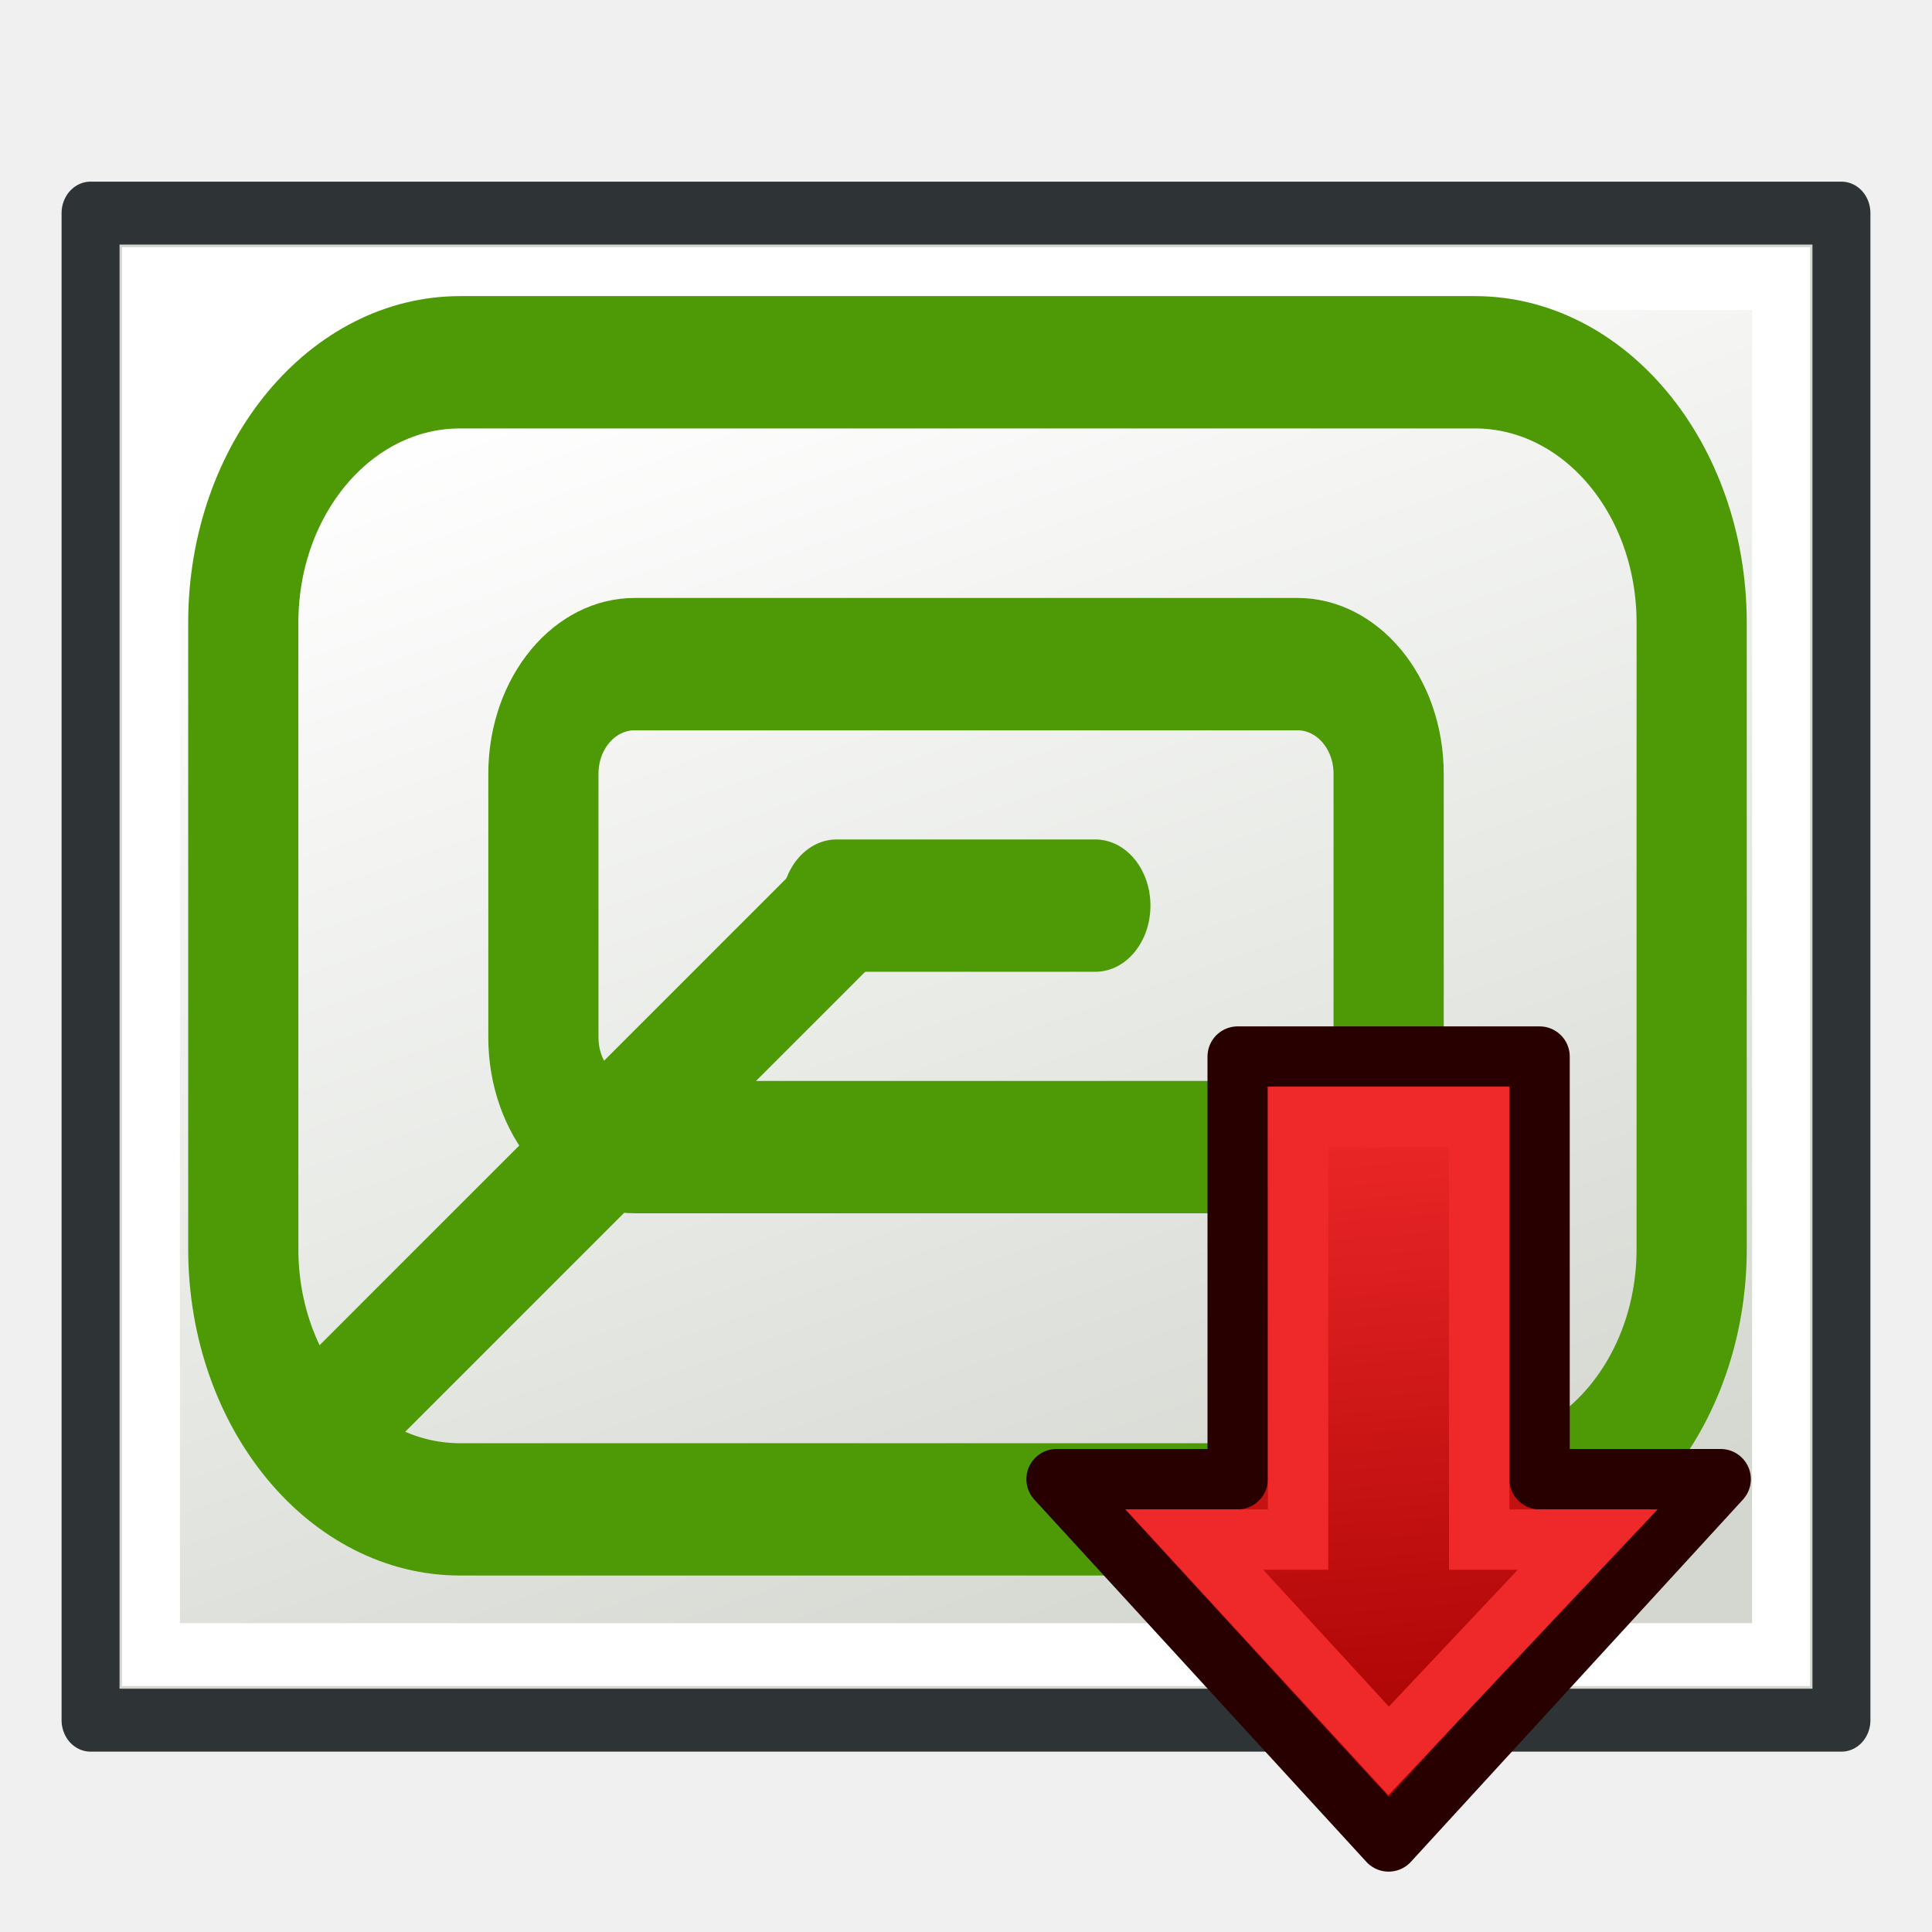
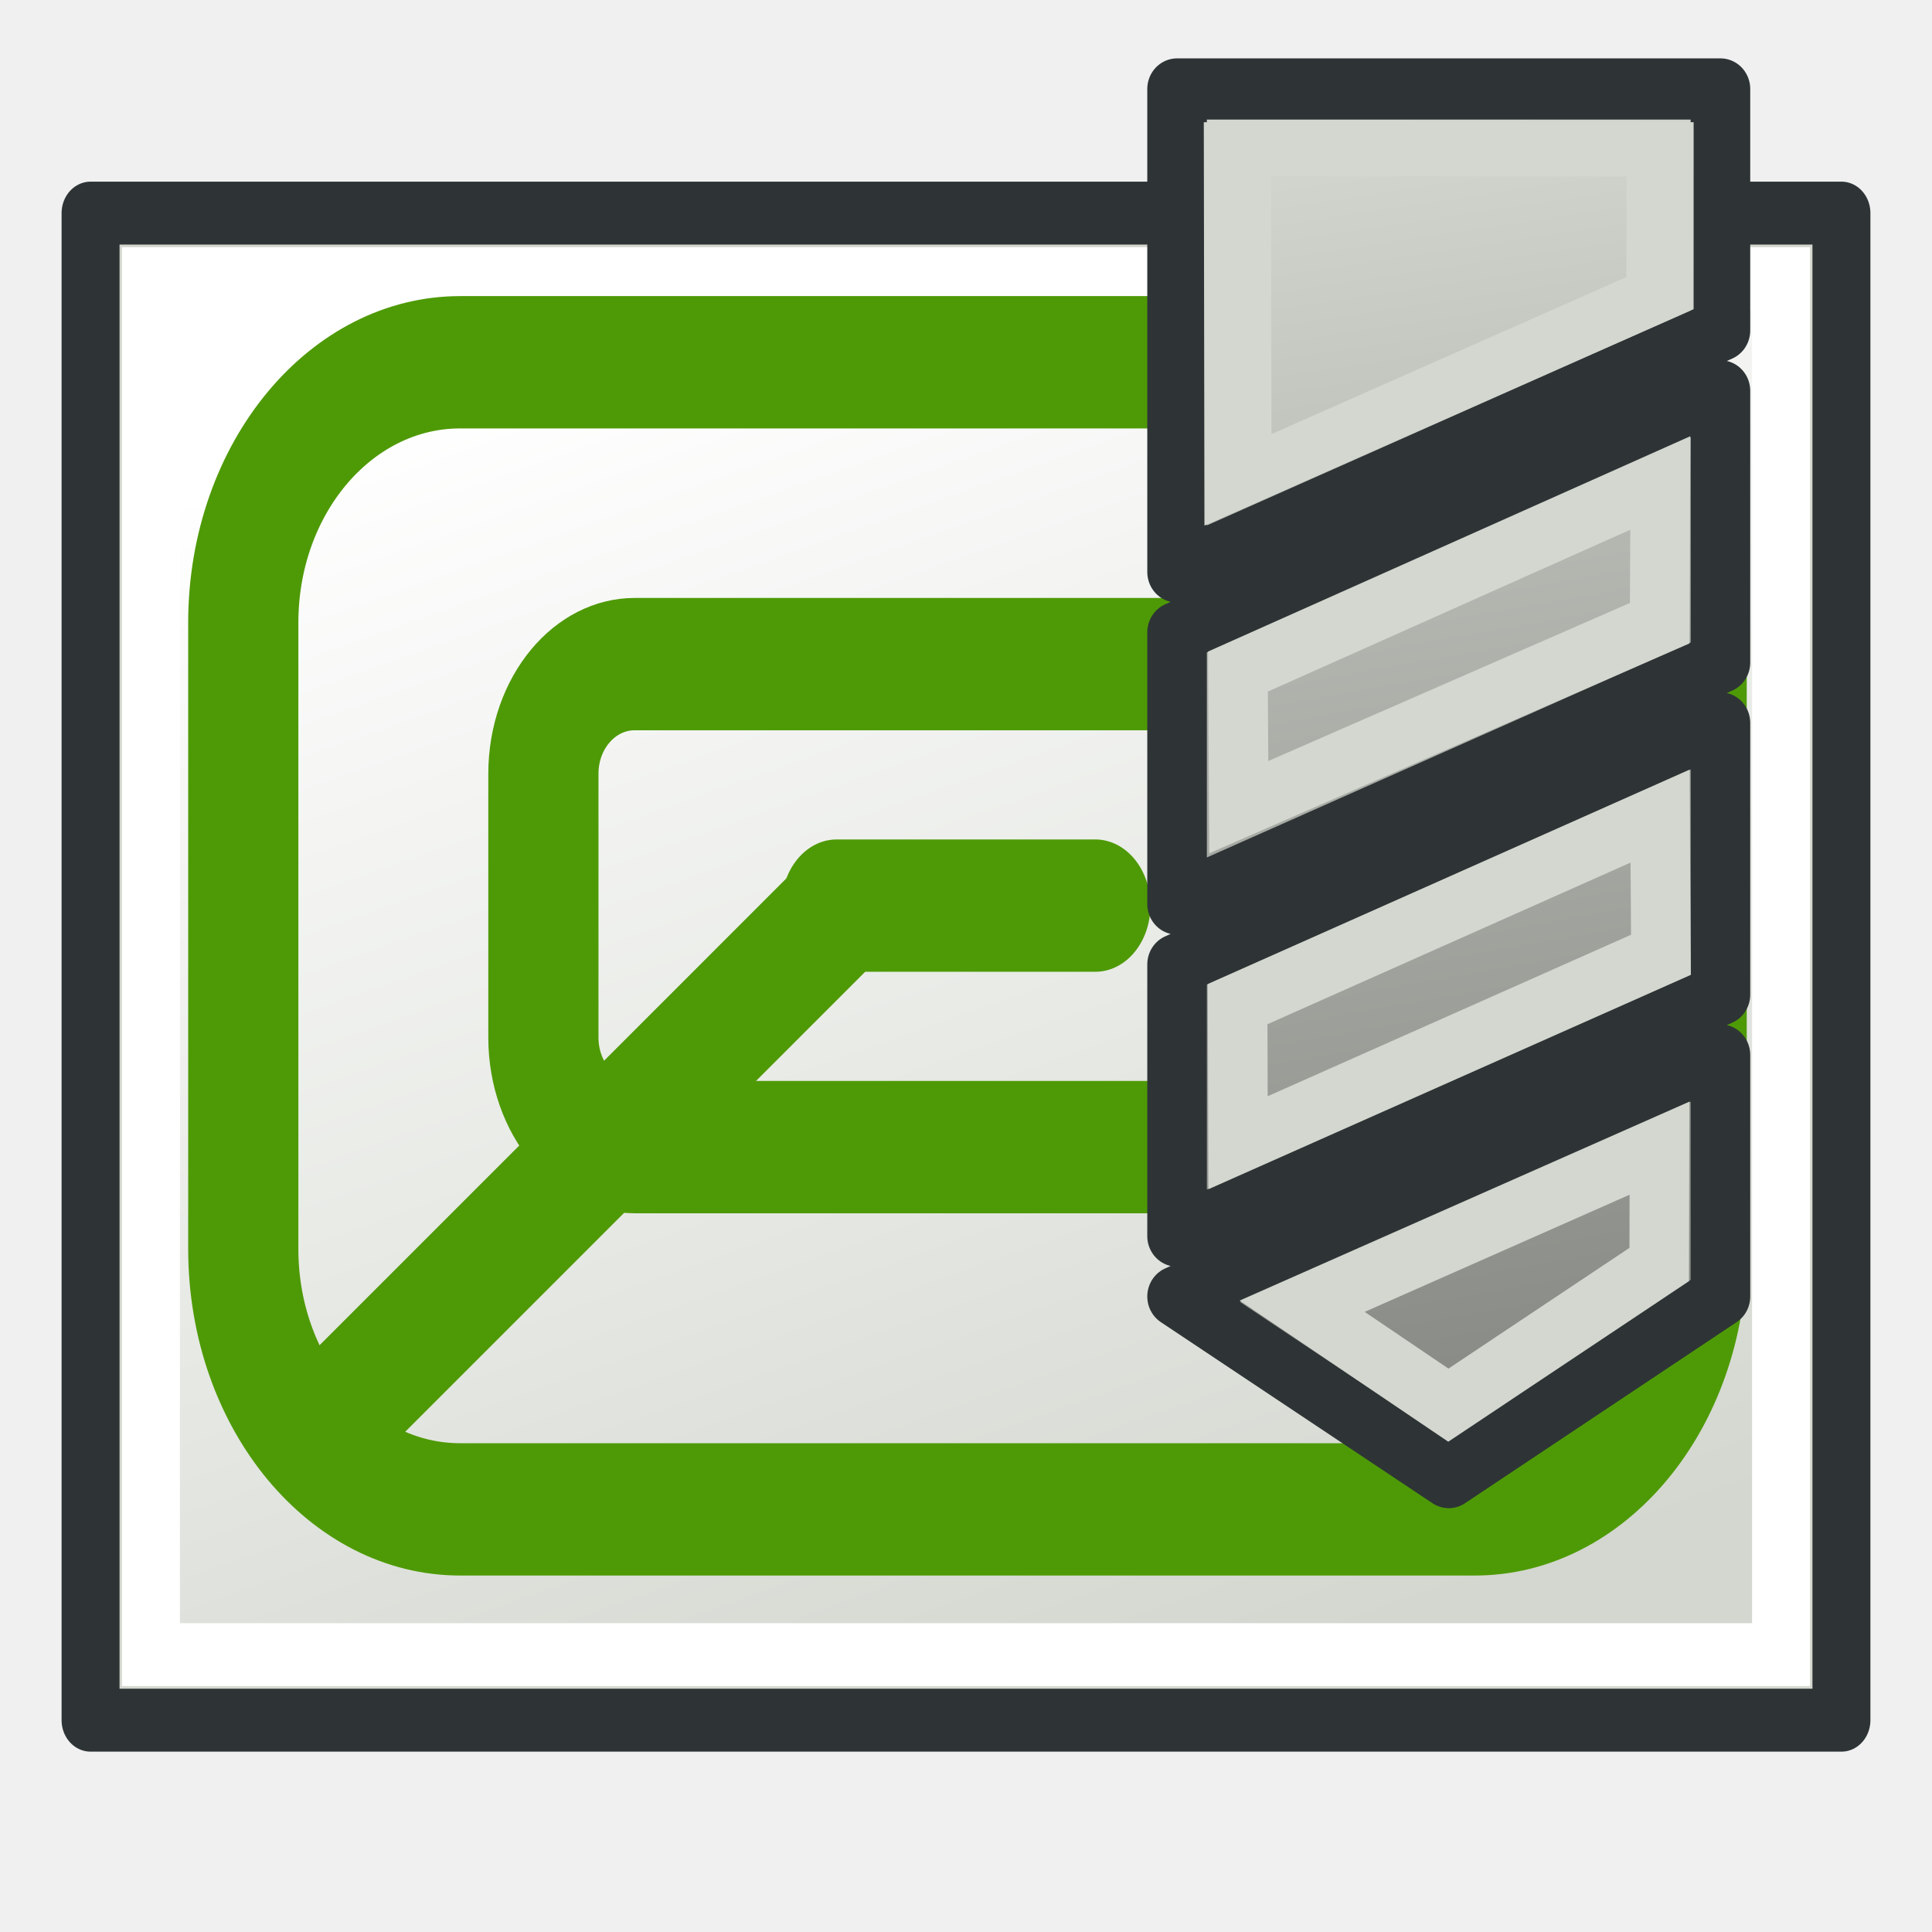
<svg xmlns="http://www.w3.org/2000/svg" xmlns:xlink="http://www.w3.org/1999/xlink" width="64px" height="64px" id="svg2816" version="1.1">
  <defs id="defs2818">
    <linearGradient id="linearGradient4210">
      <stop style="stop-color:#172a04;stop-opacity:1" offset="0" id="stop4212" />
      <stop style="stop-color:#4e9a06;stop-opacity:1" offset="1" id="stop4214" />
    </linearGradient>
    <linearGradient id="linearGradient4513">
      <stop style="stop-color:#ffffff;stop-opacity:1;" offset="0" id="stop4515" />
      <stop style="stop-color:#999999;stop-opacity:1;" offset="1" id="stop4517" />
    </linearGradient>
    <linearGradient id="linearGradient3681">
      <stop id="stop3697" offset="0" style="stop-color:#fff110;stop-opacity:1;" />
      <stop style="stop-color:#cf7008;stop-opacity:1;" offset="1" id="stop3685" />
    </linearGradient>
    <pattern patternTransform="matrix(0.6764373,-0.8182915,2.457831,1.884455,-26.45061,18.29495)" id="pattern5231" xlink:href="#Strips1_1-4" />
    <pattern id="Strips1_1-4" patternTransform="matrix(0.6677284,-1.003708,2.426188,2.311455,3.476099,3.534923)" height="1" width="2" patternUnits="userSpaceOnUse">
      <rect id="rect4483-4" height="2" width="1" y="-0.5" x="0" style="fill:black;stroke:none" />
    </pattern>
    <pattern patternTransform="matrix(0.6677284,-1.003708,2.426188,2.311455,39.61838,8.96928)" id="pattern5231-4" xlink:href="#Strips1_1-6" />
    <pattern id="Strips1_1-6" patternTransform="matrix(0.6677284,-1.003708,2.426188,2.311455,3.476099,3.534923)" height="1" width="2" patternUnits="userSpaceOnUse">
      <rect id="rect4483-0" height="2" width="1" y="-0.5" x="0" style="fill:black;stroke:none" />
    </pattern>
    <pattern patternTransform="matrix(0.6651338,-1.06313,2.41676,2.448297,-49.76257,2.954681)" id="pattern5296" xlink:href="#pattern5231-3" />
    <pattern patternTransform="matrix(0.6677284,-1.003708,2.426188,2.311455,-26.33628,10.8872)" id="pattern5231-3" xlink:href="#Strips1_1-4-3" />
    <pattern id="Strips1_1-4-3" patternTransform="matrix(0.6677284,-1.003708,2.426188,2.311455,3.476099,3.534923)" height="1" width="2" patternUnits="userSpaceOnUse">
      <rect id="rect4483-4-6" height="2" width="1" y="-0.5" x="0" style="fill:black;stroke:none" />
    </pattern>
    <pattern patternTransform="matrix(0.4284489,-0.6215585,1.556767,1.431396,27.94841,13.30646)" id="pattern5330" xlink:href="#Strips1_1-9" />
    <pattern id="Strips1_1-9" patternTransform="matrix(0.6677284,-1.003708,2.426188,2.311455,3.476099,3.534923)" height="1" width="2" patternUnits="userSpaceOnUse">
      <rect id="rect4483-3" height="2" width="1" y="-0.5" x="0" style="fill:black;stroke:none" />
    </pattern>
    <linearGradient xlink:href="#linearGradient3681" id="linearGradient3687" x1="37.898" y1="41.088" x2="4.061" y2="40.169" gradientUnits="userSpaceOnUse" gradientTransform="translate(127.2727,-51.27273)" />
    <linearGradient xlink:href="#linearGradient3681" id="linearGradient3695" x1="37.894" y1="40.485" x2="59.811" y2="43.559" gradientUnits="userSpaceOnUse" gradientTransform="translate(127.2727,-51.27273)" />
    <linearGradient id="linearGradient3681-3">
      <stop id="stop3697-3" offset="0" style="stop-color:#fff110;stop-opacity:1;" />
      <stop style="stop-color:#cf7008;stop-opacity:1;" offset="1" id="stop3685-4" />
    </linearGradient>
    <linearGradient y2="43.559" x2="59.811" y1="40.485" x1="37.894" gradientTransform="translate(-37.00068,-20.48737)" gradientUnits="userSpaceOnUse" id="linearGradient3608" xlink:href="#linearGradient3681-3" />
    <linearGradient id="linearGradient4513-2">
      <stop style="stop-color:#ffffff;stop-opacity:1;" offset="0" id="stop4515-2" />
      <stop style="stop-color:#999999;stop-opacity:1;" offset="1" id="stop4517-4" />
    </linearGradient>
    <radialGradient r="23.635" fy="7.932" fx="32.152" cy="7.932" cx="32.152" gradientTransform="matrix(1,0,0,1.184116,-8.517325,-3.409757)" gradientUnits="userSpaceOnUse" id="radialGradient4538" xlink:href="#linearGradient4513-2" />
    <linearGradient id="linearGradient4513-1">
      <stop style="stop-color:#ffffff;stop-opacity:1;" offset="0" id="stop4515-8" />
      <stop style="stop-color:#999999;stop-opacity:1;" offset="1" id="stop4517-6" />
    </linearGradient>
    <radialGradient r="23.635" fy="7.932" fx="32.152" cy="7.932" cx="32.152" gradientTransform="matrix(1,0,0,1.184116,-8.517325,-3.409757)" gradientUnits="userSpaceOnUse" id="radialGradient4538-6" xlink:href="#linearGradient4513-1" />
    <linearGradient id="linearGradient4513-1-3">
      <stop style="stop-color:#ffffff;stop-opacity:1;" offset="0" id="stop4515-8-7" />
      <stop style="stop-color:#999999;stop-opacity:1;" offset="1" id="stop4517-6-5" />
    </linearGradient>
    <radialGradient r="23.635" fy="35.869" fx="32.152" cy="35.869" cx="32.152" gradientTransform="matrix(0.3949791,0,0,1.184116,-2.716491,-26.06701)" gradientUnits="userSpaceOnUse" id="radialGradient3069" xlink:href="#linearGradient4513-1-3" />
    <linearGradient id="linearGradient4513-1-2">
      <stop style="stop-color:#ffffff;stop-opacity:1;" offset="0" id="stop4515-8-6" />
      <stop style="stop-color:#999999;stop-opacity:1;" offset="1" id="stop4517-6-6" />
    </linearGradient>
    <radialGradient r="23.635" fy="35.869" fx="32.152" cy="35.869" cx="32.152" gradientTransform="matrix(0.3949791,0,0,1.184116,-2.716491,-26.06701)" gradientUnits="userSpaceOnUse" id="radialGradient3102" xlink:href="#linearGradient4513-1-2" />
    <radialGradient r="5.257" fy="64.568" fx="20.892" cy="64.568" cx="20.892" gradientTransform="matrix(0.229703,0,0,0.229703,4.613529,3.979808)" gradientUnits="userSpaceOnUse" id="radialGradient2285" xlink:href="#aigrd3" />
    <radialGradient r="5.256" fy="114.568" fx="20.892" cy="114.568" cx="20.892" gradientTransform="matrix(0.229703,0,0,0.229703,4.613529,3.979808)" gradientUnits="userSpaceOnUse" id="radialGradient2283" xlink:href="#aigrd2" />
    <radialGradient xlink:href="#linearGradient15662" id="radialGradient15668" gradientUnits="userSpaceOnUse" gradientTransform="matrix(0.968273,0,0,1.032767,3.428194,-47.49227)" cx="8.144" cy="7.268" fx="8.144" fy="7.268" r="38.159" />
    <radialGradient xlink:href="#linearGradient259" id="radialGradient15658" gradientUnits="userSpaceOnUse" gradientTransform="matrix(0.960493,0,0,1.041132,0.07464063,-48.13872)" cx="33.967" cy="35.737" fx="33.967" fy="35.737" r="86.708" />
    <radialGradient xlink:href="#linearGradient269" id="radialGradient15656" gradientUnits="userSpaceOnUse" gradientTransform="matrix(0.968273,0,0,1.032767,3.428194,-47.49227)" cx="8.824" cy="3.756" fx="8.824" fy="3.756" r="37.752" />
    <linearGradient id="linearGradient12512">
      <stop id="stop12513" offset="0" style="stop-color:#ffffff;stop-opacity:1;" />
      <stop id="stop12517" offset="0.5" style="stop-color:#fff520;stop-opacity:0.891;" />
      <stop id="stop12514" offset="1" style="stop-color:#fff300;stop-opacity:0;" />
    </linearGradient>
    <linearGradient id="linearGradient259">
      <stop id="stop260" offset="0" style="stop-color:#fafafa;stop-opacity:1;" />
      <stop id="stop261" offset="1" style="stop-color:#bbbbbb;stop-opacity:1;" />
    </linearGradient>
    <linearGradient id="linearGradient269">
      <stop id="stop270" offset="0" style="stop-color:#a3a3a3;stop-opacity:1;" />
      <stop id="stop271" offset="1" style="stop-color:#4c4c4c;stop-opacity:1;" />
    </linearGradient>
    <radialGradient id="aigrd2" cx="20.892" cy="114.568" r="5.256" fx="20.892" fy="114.568" gradientUnits="userSpaceOnUse">
      <stop offset="0" style="stop-color:#F0F0F0" id="stop15566" />
      <stop offset="1" style="stop-color:#9a9a9a;stop-opacity:1;" id="stop15568" />
    </radialGradient>
    <radialGradient id="aigrd3" cx="20.892" cy="64.568" r="5.257" fx="20.892" fy="64.568" gradientUnits="userSpaceOnUse">
      <stop offset="0" style="stop-color:#F0F0F0" id="stop15573" />
      <stop offset="1" style="stop-color:#9a9a9a;stop-opacity:1;" id="stop15575" />
    </radialGradient>
    <linearGradient id="linearGradient15662">
      <stop id="stop15664" offset="0" style="stop-color:#ffffff;stop-opacity:1;" />
      <stop id="stop15666" offset="1" style="stop-color:#f8f8f8;stop-opacity:1;" />
    </linearGradient>
    <radialGradient gradientUnits="userSpaceOnUse" gradientTransform="matrix(1,0,0,0.284916,-6.310056e-16,30.08928)" r="15.822" fy="42.078" fx="24.307" cy="42.078" cx="24.307" id="radialGradient4548" xlink:href="#linearGradient4542" />
    <linearGradient id="linearGradient4542">
      <stop id="stop4544" offset="0" style="stop-color:#000000;stop-opacity:1;" />
      <stop id="stop4546" offset="1" style="stop-color:#000000;stop-opacity:0;" />
    </linearGradient>
    <linearGradient y2="609.505" x2="302.857" y1="366.648" x1="302.857" gradientTransform="matrix(2.774389,0,0,1.969706,-1892.179,-872.8854)" gradientUnits="userSpaceOnUse" id="linearGradient5027" xlink:href="#linearGradient5048" />
    <linearGradient id="linearGradient5048">
      <stop id="stop5050" offset="0" style="stop-color:black;stop-opacity:0;" />
      <stop style="stop-color:black;stop-opacity:1;" offset="0.5" id="stop5056" />
      <stop id="stop5052" offset="1" style="stop-color:black;stop-opacity:0;" />
    </linearGradient>
    <radialGradient r="117.143" fy="486.648" fx="605.714" cy="486.648" cx="605.714" gradientTransform="matrix(2.774389,0,0,1.969706,-1891.633,-872.8854)" gradientUnits="userSpaceOnUse" id="radialGradient5029" xlink:href="#linearGradient5060" />
    <linearGradient id="linearGradient5060">
      <stop id="stop5062" offset="0" style="stop-color:black;stop-opacity:1;" />
      <stop id="stop5064" offset="1" style="stop-color:black;stop-opacity:0;" />
    </linearGradient>
    <radialGradient r="117.143" fy="486.648" fx="605.714" cy="486.648" cx="605.714" gradientTransform="matrix(-2.774389,0,0,1.969706,112.7623,-872.8854)" gradientUnits="userSpaceOnUse" id="radialGradient5031" xlink:href="#linearGradient5060" />
    <radialGradient xlink:href="#aigrd2-1" id="radialGradient2283-3" gradientUnits="userSpaceOnUse" gradientTransform="matrix(0.229703,0,0,0.229703,4.613529,3.979808)" cx="20.892" cy="114.568" fx="20.892" fy="114.568" r="5.256" />
    <radialGradient gradientUnits="userSpaceOnUse" fy="114.568" fx="20.892" r="5.256" cy="114.568" cx="20.892" id="aigrd2-1">
      <stop id="stop15566-2" style="stop-color:#F0F0F0" offset="0" />
      <stop id="stop15568-2" style="stop-color:#9a9a9a;stop-opacity:1;" offset="1" />
    </radialGradient>
    <radialGradient xlink:href="#aigrd3-4" id="radialGradient2285-6" gradientUnits="userSpaceOnUse" gradientTransform="matrix(0.229703,0,0,0.229703,4.613529,3.979808)" cx="20.892" cy="64.568" fx="20.892" fy="64.568" r="5.257" />
    <radialGradient gradientUnits="userSpaceOnUse" fy="64.568" fx="20.892" r="5.257" cy="64.568" cx="20.892" id="aigrd3-4">
      <stop id="stop15573-8" style="stop-color:#F0F0F0" offset="0" />
      <stop id="stop15575-8" style="stop-color:#9a9a9a;stop-opacity:1;" offset="1" />
    </radialGradient>
    <radialGradient r="38.159" fy="7.268" fx="8.144" cy="7.268" cx="8.144" gradientTransform="matrix(0.968273,0,0,1.032767,12.00552,4.442733)" gradientUnits="userSpaceOnUse" id="radialGradient15668-4" xlink:href="#linearGradient15662-9" />
    <linearGradient id="linearGradient15662-9">
      <stop style="stop-color:#ffffff;stop-opacity:1;" offset="0" id="stop15664-3" />
      <stop style="stop-color:#f8f8f8;stop-opacity:1;" offset="1" id="stop15666-9" />
    </linearGradient>
    <radialGradient r="86.708" fy="35.737" fx="33.967" cy="35.737" cx="33.967" gradientTransform="matrix(0.960493,0,0,1.041132,8.651968,3.796286)" gradientUnits="userSpaceOnUse" id="radialGradient15658-0" xlink:href="#linearGradient259-4" />
    <linearGradient id="linearGradient259-4">
      <stop style="stop-color:#fafafa;stop-opacity:1;" offset="0" id="stop260-1" />
      <stop style="stop-color:#bbbbbb;stop-opacity:1;" offset="1" id="stop261-5" />
    </linearGradient>
    <radialGradient r="37.752" fy="3.756" fx="8.824" cy="3.756" cx="8.824" gradientTransform="matrix(0.968273,0,0,1.032767,12.00552,4.442733)" gradientUnits="userSpaceOnUse" id="radialGradient15656-5" xlink:href="#linearGradient269-8" />
    <linearGradient id="linearGradient269-8">
      <stop style="stop-color:#a3a3a3;stop-opacity:1;" offset="0" id="stop270-2" />
      <stop style="stop-color:#4c4c4c;stop-opacity:1;" offset="1" id="stop271-1" />
    </linearGradient>
    <linearGradient xlink:href="#linearGradient5048-9" id="linearGradient5027-5" gradientUnits="userSpaceOnUse" gradientTransform="matrix(2.774389,0,0,1.969706,-1892.179,-872.8854)" x1="302.857" y1="366.648" x2="302.857" y2="609.505" />
    <linearGradient id="linearGradient5048-9">
      <stop style="stop-color:black;stop-opacity:0;" offset="0" id="stop5050-9" />
      <stop id="stop5056-6" offset="0.5" style="stop-color:black;stop-opacity:1;" />
      <stop style="stop-color:black;stop-opacity:0;" offset="1" id="stop5052-1" />
    </linearGradient>
    <radialGradient xlink:href="#linearGradient5060-3" id="radialGradient5029-2" gradientUnits="userSpaceOnUse" gradientTransform="matrix(2.774389,0,0,1.969706,-1891.633,-872.8854)" cx="605.714" cy="486.648" fx="605.714" fy="486.648" r="117.143" />
    <linearGradient id="linearGradient5060-3">
      <stop style="stop-color:black;stop-opacity:1;" offset="0" id="stop5062-4" />
      <stop style="stop-color:black;stop-opacity:0;" offset="1" id="stop5064-7" />
    </linearGradient>
    <radialGradient xlink:href="#linearGradient5060-3" id="radialGradient5031-7" gradientUnits="userSpaceOnUse" gradientTransform="matrix(-2.774389,0,0,1.969706,112.7623,-872.8854)" cx="605.714" cy="486.648" fx="605.714" fy="486.648" r="117.143" />
    <radialGradient r="117.143" fy="486.648" fx="605.714" cy="486.648" cx="605.714" gradientTransform="matrix(-2.774389,0,0,1.969706,112.7623,-872.8854)" gradientUnits="userSpaceOnUse" id="radialGradient3453" xlink:href="#linearGradient5060-3" />
    <linearGradient xlink:href="#linearGradient5048-9" id="linearGradient3590" gradientUnits="userSpaceOnUse" gradientTransform="matrix(2.774389,0,0,1.969706,-1892.179,-872.8854)" x1="302.857" y1="366.648" x2="302.857" y2="609.505" />
    <radialGradient xlink:href="#linearGradient5060-3" id="radialGradient3592" gradientUnits="userSpaceOnUse" gradientTransform="matrix(2.774389,0,0,1.969706,-1891.633,-872.8854)" cx="605.714" cy="486.648" fx="605.714" fy="486.648" r="117.143" />
    <radialGradient xlink:href="#linearGradient5060-3" id="radialGradient3594" gradientUnits="userSpaceOnUse" gradientTransform="matrix(-2.774389,0,0,1.969706,112.7623,-872.8854)" cx="605.714" cy="486.648" fx="605.714" fy="486.648" r="117.143" />
    <linearGradient id="linearGradient3775">
      <stop style="stop-color:#d3d7cf;stop-opacity:1;" offset="0" id="stop3777" />
      <stop style="stop-color:#ffffff;stop-opacity:1" offset="1" id="stop3779" />
    </linearGradient>
    <linearGradient xlink:href="#linearGradient4031" id="linearGradient4055" gradientUnits="userSpaceOnUse" gradientTransform="translate(71.49472,-3.198256)" x1="30" y1="11" x2="36" y2="54.227" />
    <linearGradient id="linearGradient4031">
      <stop id="stop4033" offset="0" style="stop-color:#d3d7cf;stop-opacity:1" />
      <stop id="stop4035" offset="1" style="stop-color:#888a85;stop-opacity:1" />
    </linearGradient>
    <linearGradient xlink:href="#linearGradient3775" id="linearGradient3309" gradientUnits="userSpaceOnUse" gradientTransform="translate(-65.45455,84)" x1="10" y1="40" x2="53" y2="26" />
    <linearGradient xlink:href="#linearGradient4210" id="linearGradient4216" x1="-43.136" y1="43.577" x2="-29.89" y2="13.966" gradientUnits="userSpaceOnUse" />
    <linearGradient xlink:href="#linearGradient3898-8-9" id="linearGradient3147" gradientUnits="userSpaceOnUse" x1="35.06" y1="53.009" x2="27.286" y2="7.312" />
    <linearGradient id="linearGradient3898-8-9">
      <stop style="stop-color:#888a85;stop-opacity:1" offset="0" id="stop3900-2-2" />
      <stop style="stop-color:#d3d7cf;stop-opacity:1" offset="1" id="stop3902-4-7" />
    </linearGradient>
    <linearGradient xlink:href="#linearGradient3898-8-9" id="linearGradient3143" gradientUnits="userSpaceOnUse" x1="35.06" y1="53.009" x2="27.286" y2="7.312" />
    <linearGradient xlink:href="#linearGradient3898-8-9" id="linearGradient3145" gradientUnits="userSpaceOnUse" x1="35.06" y1="53.009" x2="27.286" y2="7.312" />
    <linearGradient xlink:href="#linearGradient3806" id="linearGradient3012" gradientUnits="userSpaceOnUse" gradientTransform="matrix(1.45,0,0,1.470588,-27.45,-15.05882)" x1="22.621" y1="35.47" x2="61.526" y2="32.273" />
    <linearGradient id="linearGradient3806">
      <stop style="stop-color:#ef2929;stop-opacity:1" offset="0" id="stop3808" />
      <stop style="stop-color:#a40000;stop-opacity:1" offset="1" id="stop3810" />
    </linearGradient>
+     <linearGradient xlink:href="#linearGradient3898-8-9-6" id="linearGradient3147-3" gradientUnits="userSpaceOnUse" x1="35.06" y1="53.009" x2="27.286" y2="7.312" />
+     <linearGradient id="linearGradient3898-8-9-6">
+       <stop style="stop-color:#888a85;stop-opacity:1" offset="0" id="stop3900-2-2-7" />
+       <stop style="stop-color:#d3d7cf;stop-opacity:1" offset="1" id="stop3902-4-7-5" />
+     </linearGradient>
+     <linearGradient xlink:href="#linearGradient3898-8-9-6" id="linearGradient3143-3" gradientUnits="userSpaceOnUse" x1="35.06" y1="53.009" x2="27.286" y2="7.312" />
+     <linearGradient xlink:href="#linearGradient3898-8-9-6" id="linearGradient3145-5" gradientUnits="userSpaceOnUse" x1="35.06" y1="53.009" x2="28.927" y2="11.053" />
  </defs>
  <g id="layer1">
    <g id="g3303" transform="matrix(1,0,0,1.085314,-84,-4.287863)">
      <rect transform="matrix(0,-1,1,0,0,0)" y="87" x="-56.455" height="58" width="46" id="rect2987" style="fill:#d3d7cf;fill-opacity:1;stroke:#2e3436;stroke-width:1.92;stroke-linecap:round;stroke-linejoin:round;stroke-miterlimit:4;stroke-opacity:1;stroke-dasharray:none;stroke-dashoffset:0" />
      <rect transform="matrix(0,-1,1,0,0,0)" y="89" x="-54.455" height="54" width="42" id="rect2987-1" style="fill:url(#linearGradient3309);fill-opacity:1;stroke:#ffffff;stroke-width:1.92;stroke-linecap:round;stroke-linejoin:miter;stroke-miterlimit:4;stroke-opacity:1;stroke-dasharray:none;stroke-dashoffset:0" />
    </g>
    <g id="g3123" transform="matrix(-1.104393,0,0,1.326283,-6.86687,-6.250353)" style="stroke:#4e9a06">
      <g id="g4201" style="stroke:#4e9a06">
        <rect style="color:#000000;fill:none;stroke:#4e9a06;stroke-width:3.305;stroke-linecap:butt;stroke-linejoin:round;stroke-miterlimit:4;stroke-opacity:1;stroke-dasharray:none;stroke-dashoffset:0;marker:none;visibility:visible;display:inline;overflow:visible;enable-background:accumulate" id="rect3188-8-8-1" width="25.353" height="12.064" x="-47.87" y="21.3" ry="2.739" />
        <path id="path4110" d="M -15.273,40.904 -31.571,27.332" style="fill:none;stroke:#4e9a06;stroke-width:3.305;stroke-linecap:butt;stroke-linejoin:miter;stroke-opacity:1" />
        <rect style="color:#000000;fill:none;stroke:#4e9a06;stroke-width:3.305;stroke-linecap:butt;stroke-linejoin:round;stroke-miterlimit:4;stroke-opacity:1;stroke-dasharray:none;stroke-dashoffset:0;marker:none;visibility:visible;display:inline;overflow:visible;enable-background:accumulate" id="rect3188" width="43.444" height="28.651" x="-56.959" y="13.761" ry="6.504" />
        <path id="path3311" d="m -31.312,27.332 -7.761,0" style="fill:none;stroke:#4e9a06;stroke-width:3.305;stroke-linecap:round;stroke-linejoin:miter;stroke-opacity:1" />
      </g>
    </g>
-     <g id="layer1-3" transform="matrix(0,0.4254372,-0.4254372,0,60.78506,33.72369)">
-       <path id="path3343" d="m 35.907,8.897 0,14.103 -32.907,0 10e-8,23.505 32.907,0 0,14.103 L 64.114,34.753 z" style="fill:url(#linearGradient3012);fill-opacity:1;fill-rule:evenodd;stroke:#280000;stroke-width:4.701;stroke-linecap:butt;stroke-linejoin:round;stroke-miterlimit:4;stroke-opacity:1;stroke-dasharray:none" />
-       <path id="path3343-2" d="m 40.608,19.249 0,8.452 -32.907,0 0,14.103 32.907,0 0,8.067 16.454,-15.118 z" style="fill:none;stroke:#ef2929;stroke-width:4.701;stroke-linecap:butt;stroke-linejoin:miter;stroke-miterlimit:4;stroke-opacity:1;stroke-dasharray:none" />
+     <g id="g3908-1-4" transform="matrix(1.238368,0,0,1,-43.55424,-10.0527)">
+       <g id="g3135">
+         <g transform="matrix(0.7861272,0,0,1,48.76879,3)" id="g3859-7-3">
+           <g id="g3126-1-1" style="fill:url(#linearGradient3147-3);fill-opacity:1">
+             <path style="color:#000000;fill:url(#linearGradient3143-3);fill-opacity:1;fill-rule:nonzero;stroke:#2e3436;stroke-width:2.027;stroke-linecap:butt;stroke-linejoin:round;stroke-miterlimit:4;stroke-opacity:1;stroke-dasharray:none;stroke-dashoffset:0;marker:none;visibility:visible;display:inline;overflow:visible;enable-background:accumulate" d="m 22.755,28 0,9 18.49,-8 0,-9 z m 18.49,3 -18.49,8 0,9 18.49,-8 z m 0,11 L 22.755,50 32,56 41.245,50 z" id="rect4417-1-2" />
+             <path style="fill:url(#linearGradient3145-5);fill-opacity:1;stroke:#2e3436;stroke-width:2.027;stroke-linecap:butt;stroke-linejoin:round;stroke-opacity:1" d="m 22.755,26 0,-16 18.49,0 0,8 z" id="path3085-5-3" />
+           </g>
+           <path id="rect4417-1-4-2-3" d="m 24.827,29.299 0.028,4.492 14.32,-6.093 0.023,-4.646 z m 14.362,4.789 -14.374,6.229 0.015,4.59 14.39,-6.225 z m -0.019,11 -12.158,5.235 4.974,3.277 7.175,-4.659 z" style="color:#000000;fill:none;stroke:#d3d7cf;stroke-width:2.027;stroke-linecap:butt;stroke-linejoin:miter;stroke-miterlimit:4;stroke-opacity:1;stroke-dasharray:none;stroke-dashoffset:0;marker:none;visibility:visible;display:inline;overflow:visible;enable-background:accumulate" />
+         </g>
+         <path style="fill:none;stroke:#d3d7cf;stroke-width:1.797;stroke-linecap:butt;stroke-linejoin:miter;stroke-opacity:1" d="m 68.272,15 0.014,10.948 L 79.576,19.763 79.577,15 z" id="path3906-7-4" />
+       </g>
    </g>
  </g>
</svg>
